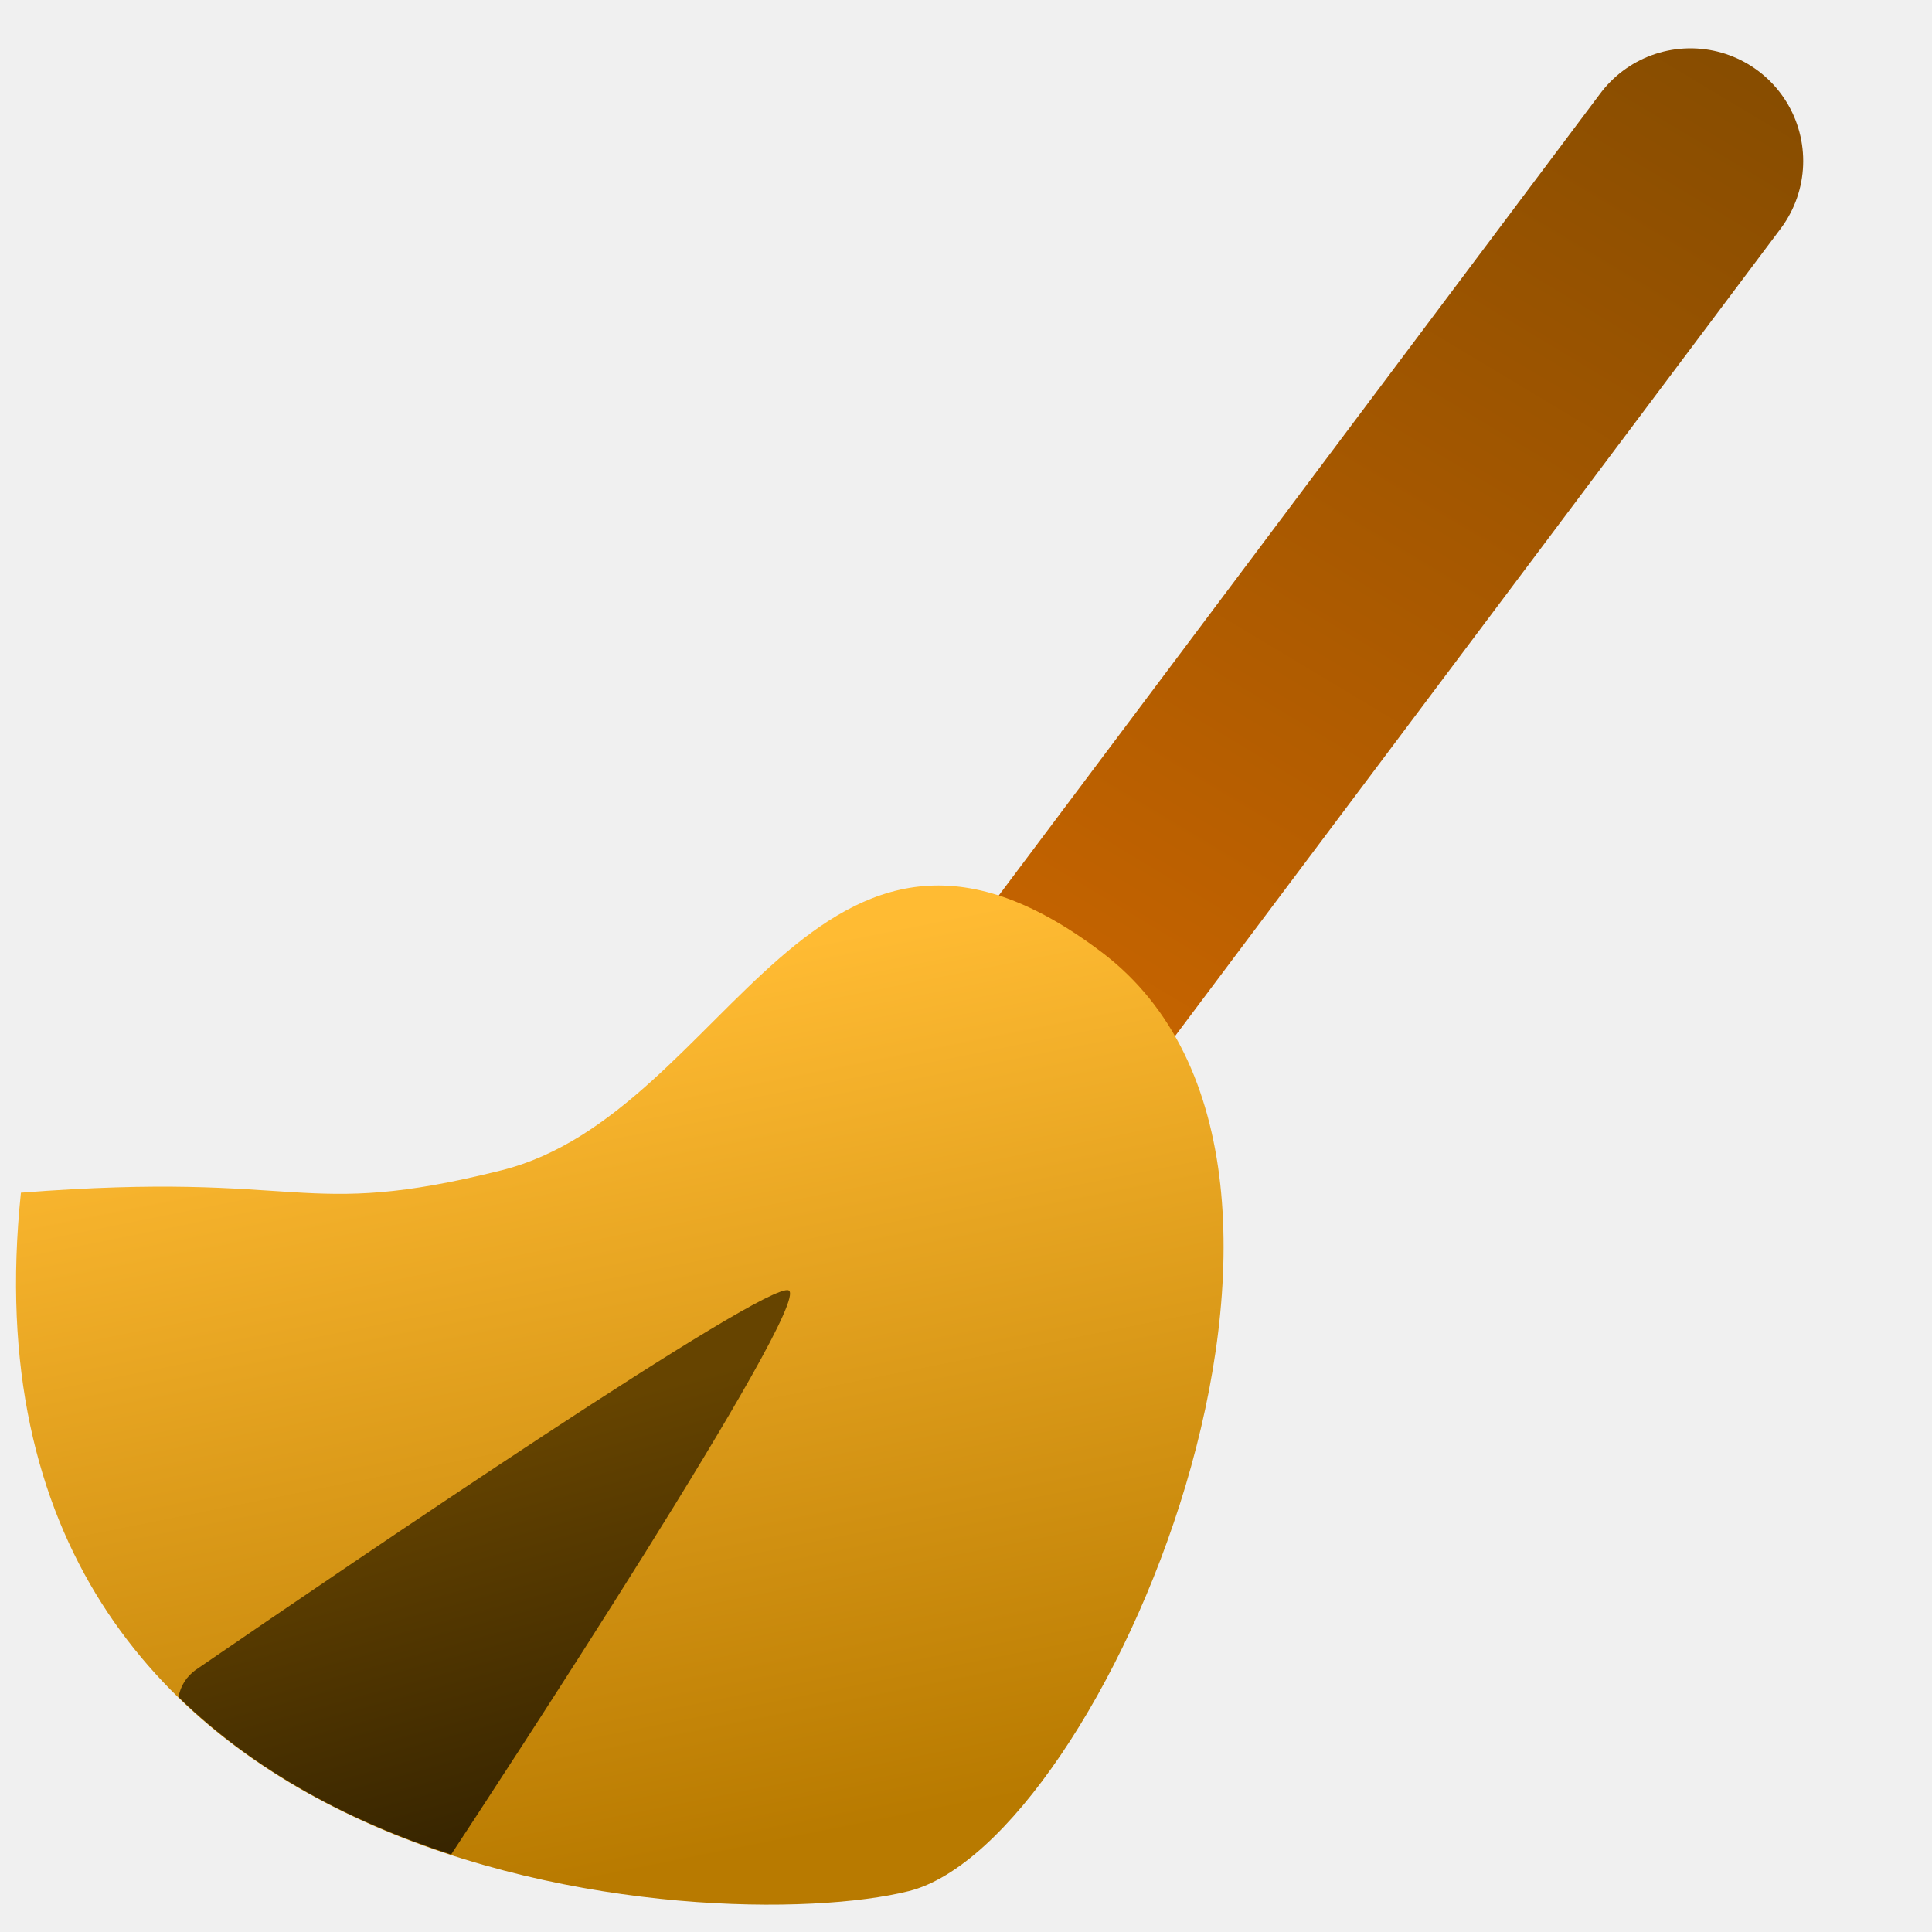
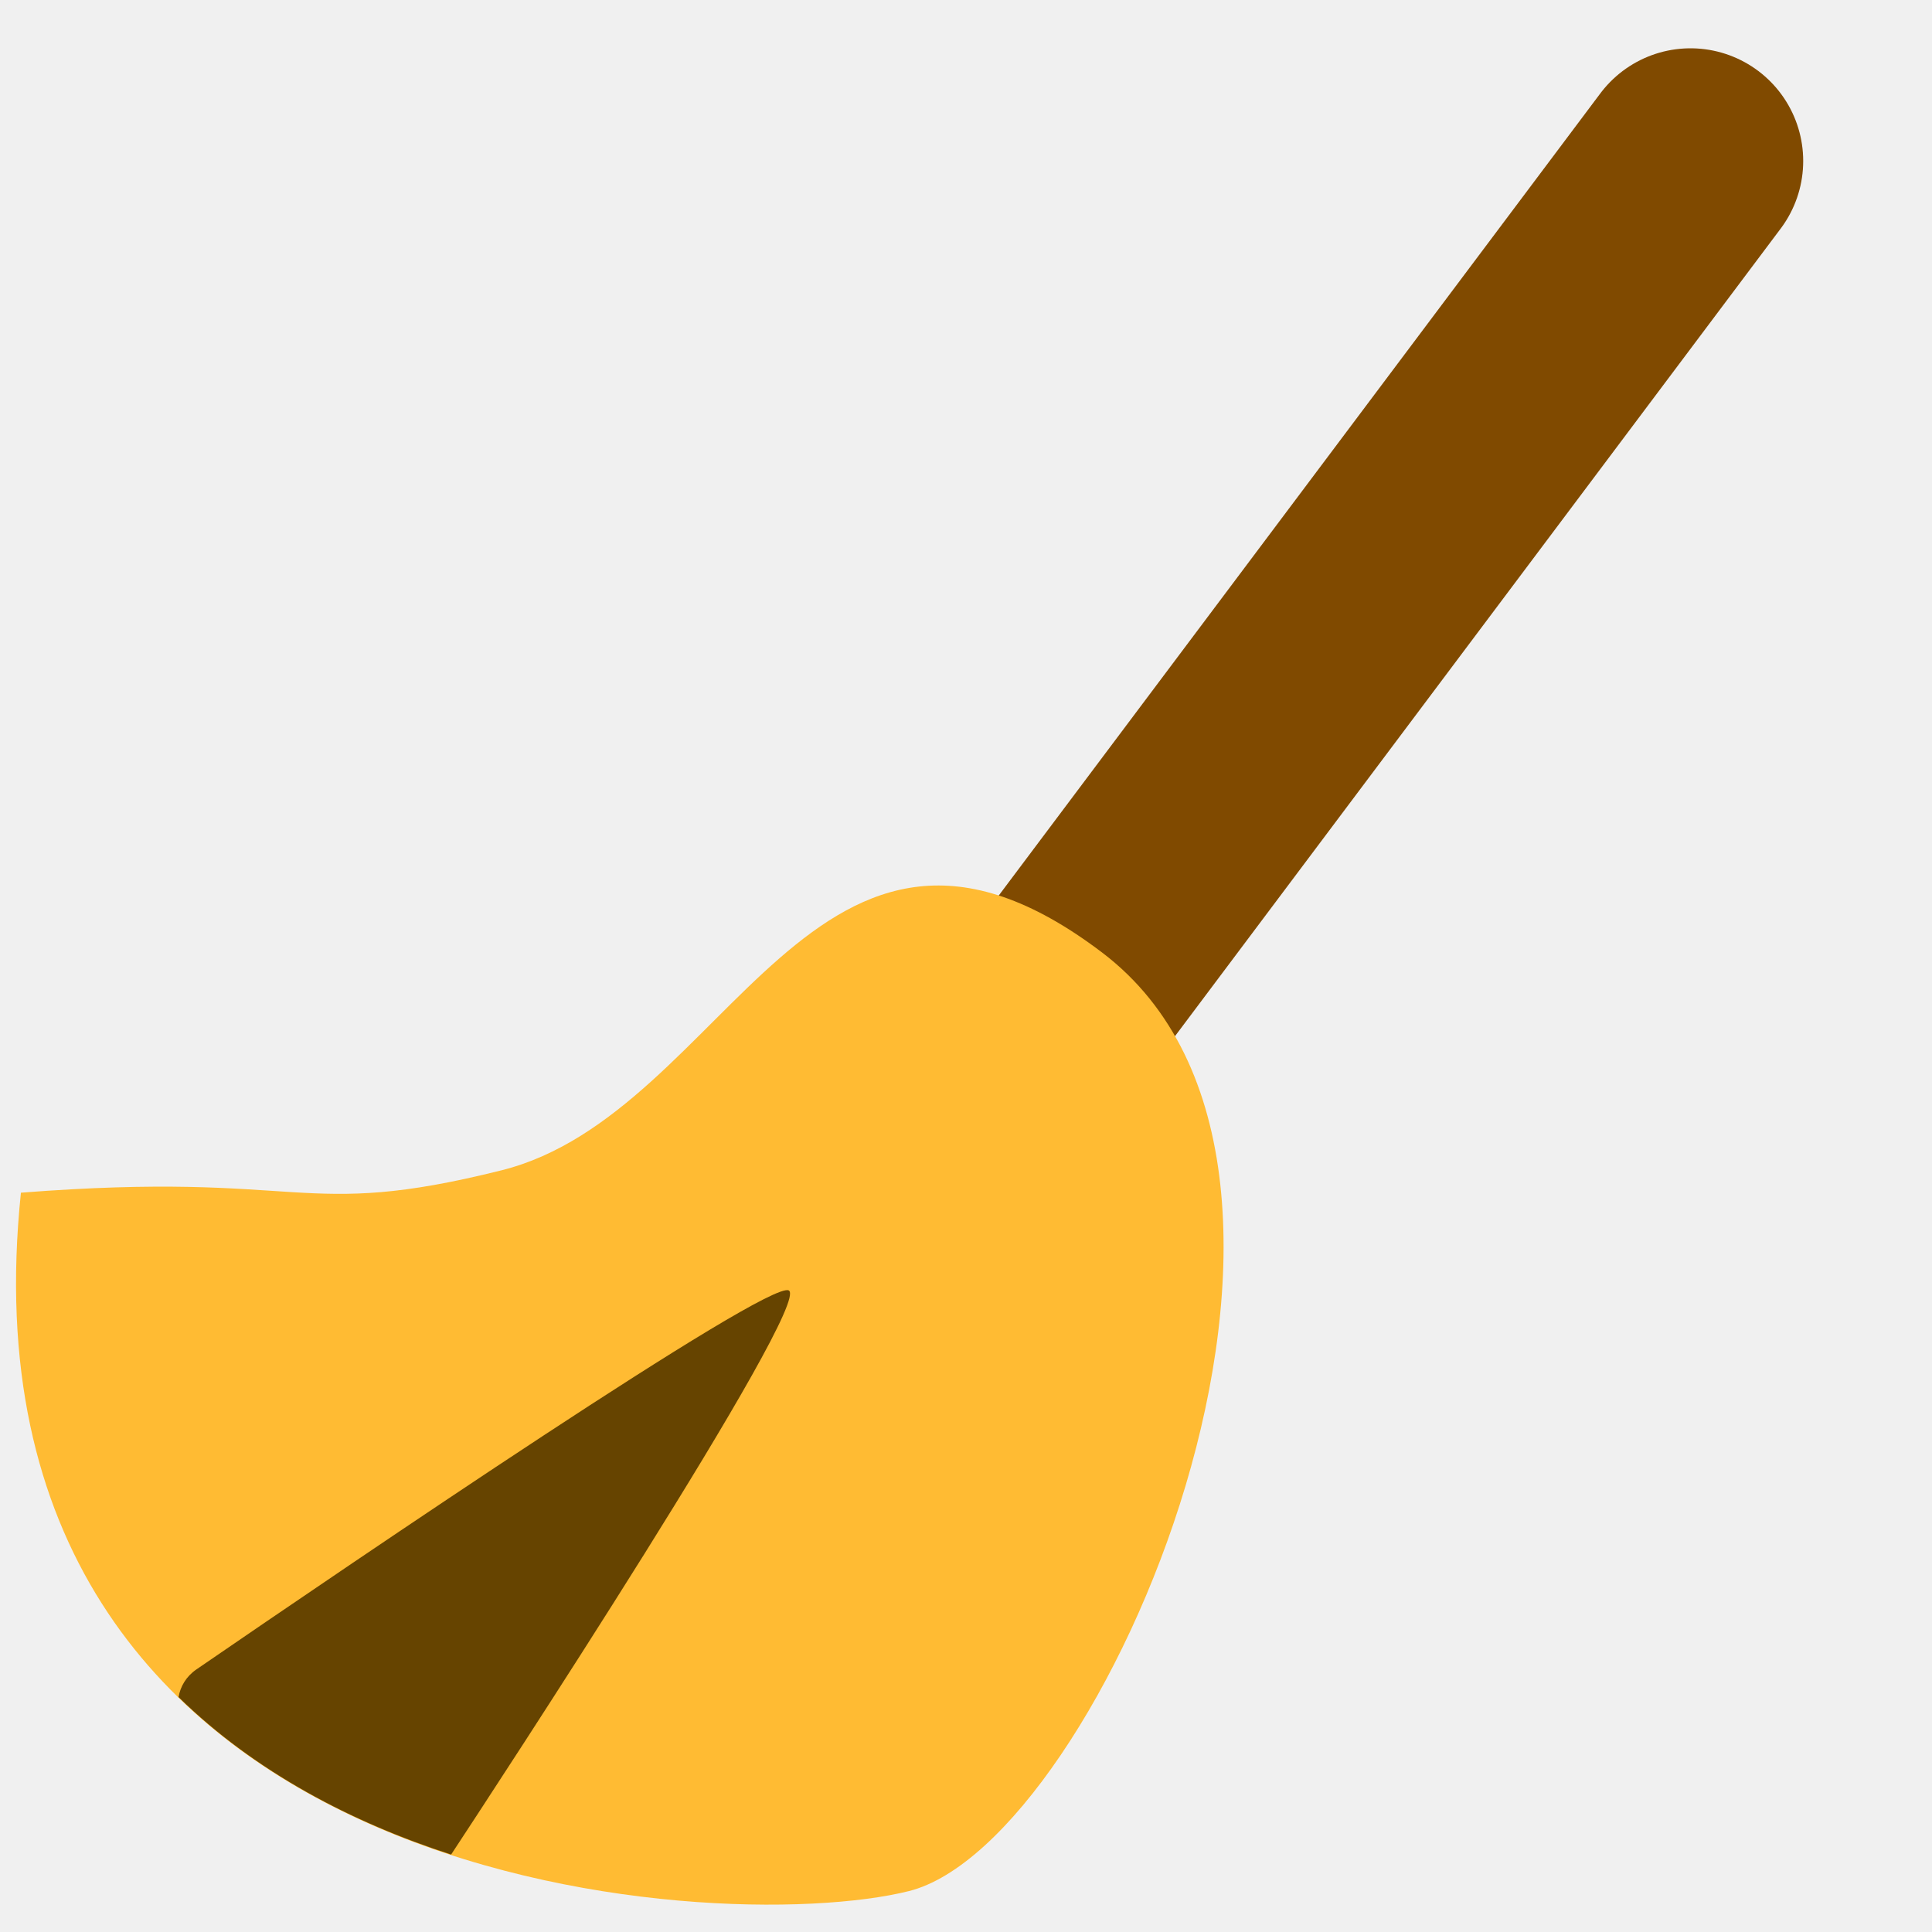
<svg xmlns="http://www.w3.org/2000/svg" width="12" height="12" viewBox="0 0 12 12" fill="none">
  <g clip-path="url(#clip0_784_254)">
-     <path d="M4.5 9L10.5 1" stroke="url(#paint0_linear_784_254)" stroke-width="1.4" stroke-linecap="round" />
-     <path d="M3.115 7.269C4.528 6.916 5.061 4.562 6.845 5.916C8.63 7.269 6.845 11.446 5.645 11.746C4.445 12.046 -0.324 11.746 0.13 7.408C1.915 7.269 1.851 7.585 3.115 7.269Z" fill="url(#paint1_linear_784_254)" />
-     <path d="M4.899 8.015C5.05 8.094 3.052 11.139 2.802 11.519C2.188 11.32 1.588 11.009 1.109 10.541C1.12 10.475 1.157 10.412 1.22 10.369C2.199 9.697 4.768 7.949 4.899 8.015Z" fill="url(#paint2_linear_784_254)" />
+     <path d="M4.5 9L10.5 1" stroke="#804A00" stroke-width="1.4" stroke-linecap="round" />
+     <path d="M3.115 7.269C4.528 6.916 5.061 4.562 6.845 5.916C8.63 7.269 6.845 11.446 5.645 11.746C4.445 12.046 -0.324 11.746 0.13 7.408C1.915 7.269 1.851 7.585 3.115 7.269Z" fill="#FFBB33" />
+     <path d="M4.899 8.015C5.05 8.094 3.052 11.139 2.802 11.519C2.188 11.32 1.588 11.009 1.109 10.541C1.12 10.475 1.157 10.412 1.22 10.369C2.199 9.697 4.768 7.949 4.899 8.015Z" fill="#664400" />
  </g>
  <defs>
-     <linearGradient id="paint0_linear_784_254" x1="11" y1="-0.5" x2="6.5" y2="7" gradientUnits="userSpaceOnUse">
-       <stop stop-color="#804A00" />
-       <stop offset="1" stop-color="#CC6600" />
-     </linearGradient>
-     <linearGradient id="paint1_linear_784_254" x1="3.391" y1="6.17" x2="4.466" y2="11.544" gradientUnits="userSpaceOnUse">
-       <stop stop-color="#FFBB33" />
-       <stop offset="1" stop-color="#B87A00" />
-     </linearGradient>
-     <linearGradient id="paint2_linear_784_254" x1="2.171" y1="9.134" x2="2.873" y2="11.699" gradientUnits="userSpaceOnUse">
-       <stop stop-color="#664400" />
-       <stop offset="1" stop-color="#332200" />
-     </linearGradient>
    <clipPath id="clip0_784_254">
      <rect width="12" height="12" fill="white" />
    </clipPath>
  </defs>
</svg>
